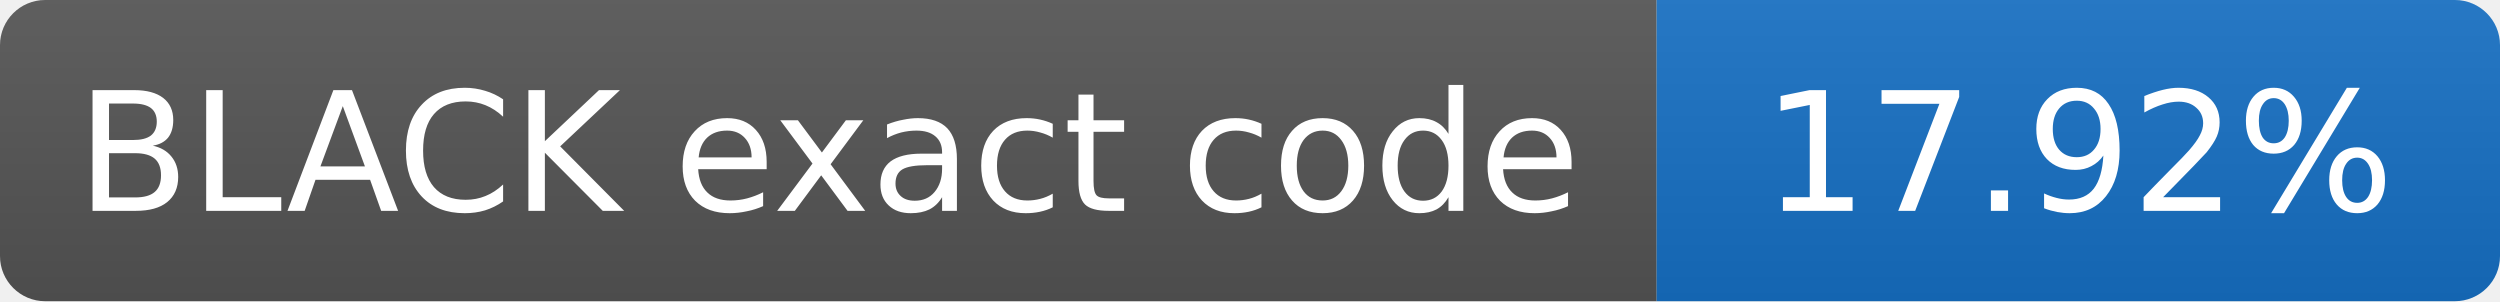
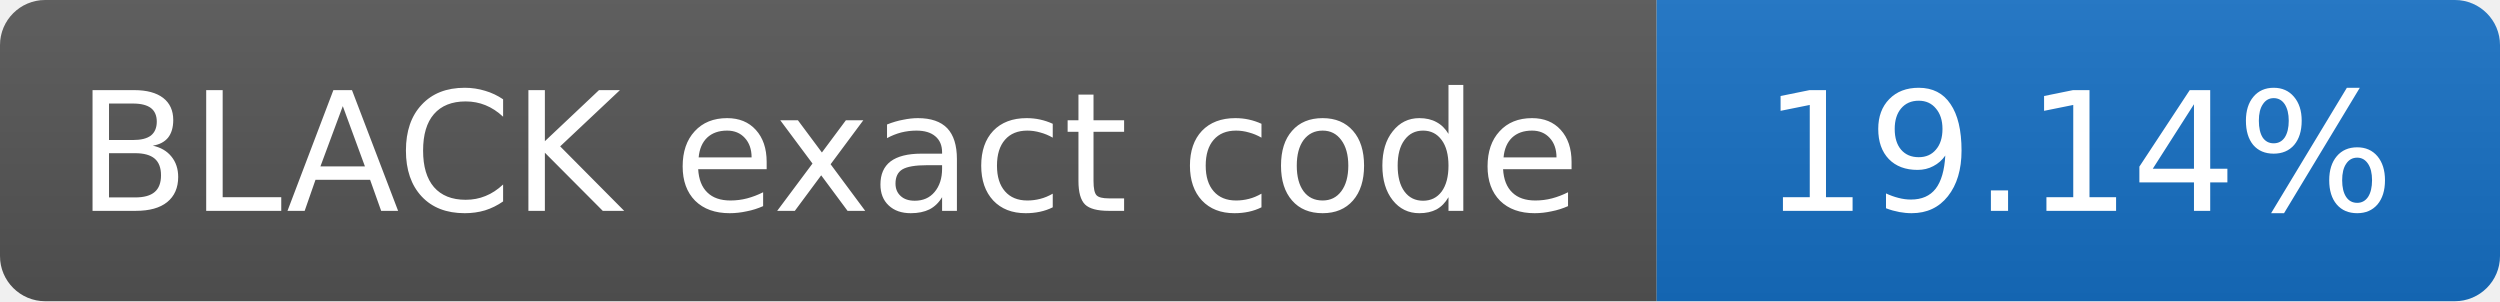
- <svg xmlns="http://www.w3.org/2000/svg" width="166" height="20" role="img" aria-label="BLACK exact code: 17.92%">
+ <svg xmlns="http://www.w3.org/2000/svg" width="166" height="20" role="img" aria-label="BLACK exact code: 19.14%">
  <linearGradient id="g" x2="0" y2="100%">
    <stop offset="0" stop-color="#bbb" stop-opacity=".1" />
    <stop offset="1" stop-opacity=".1" />
  </linearGradient>
  <clipPath id="r">
    <rect width="100%" height="20" rx="3" />
  </clipPath>
  <g clip-path="url(#r)">
    <path fill="#555" d="M0 0h110v20H0z" />
    <path fill="#1671c5" d="M110 0h56v20H110z" />
    <rect width="100%" height="20" fill="url(#g)" />
  </g>
  <g fill="#fff" text-anchor="middle" font-family="Verdana,DejaVu Sans,sans-serif" font-size="11">
    <text x="55" y="14">BLACK exact code</text>
-     <text x="138.0" y="14">17.92%</text>
+     <text x="138.0" y="14">19.14%</text>
  </g>
</svg>
